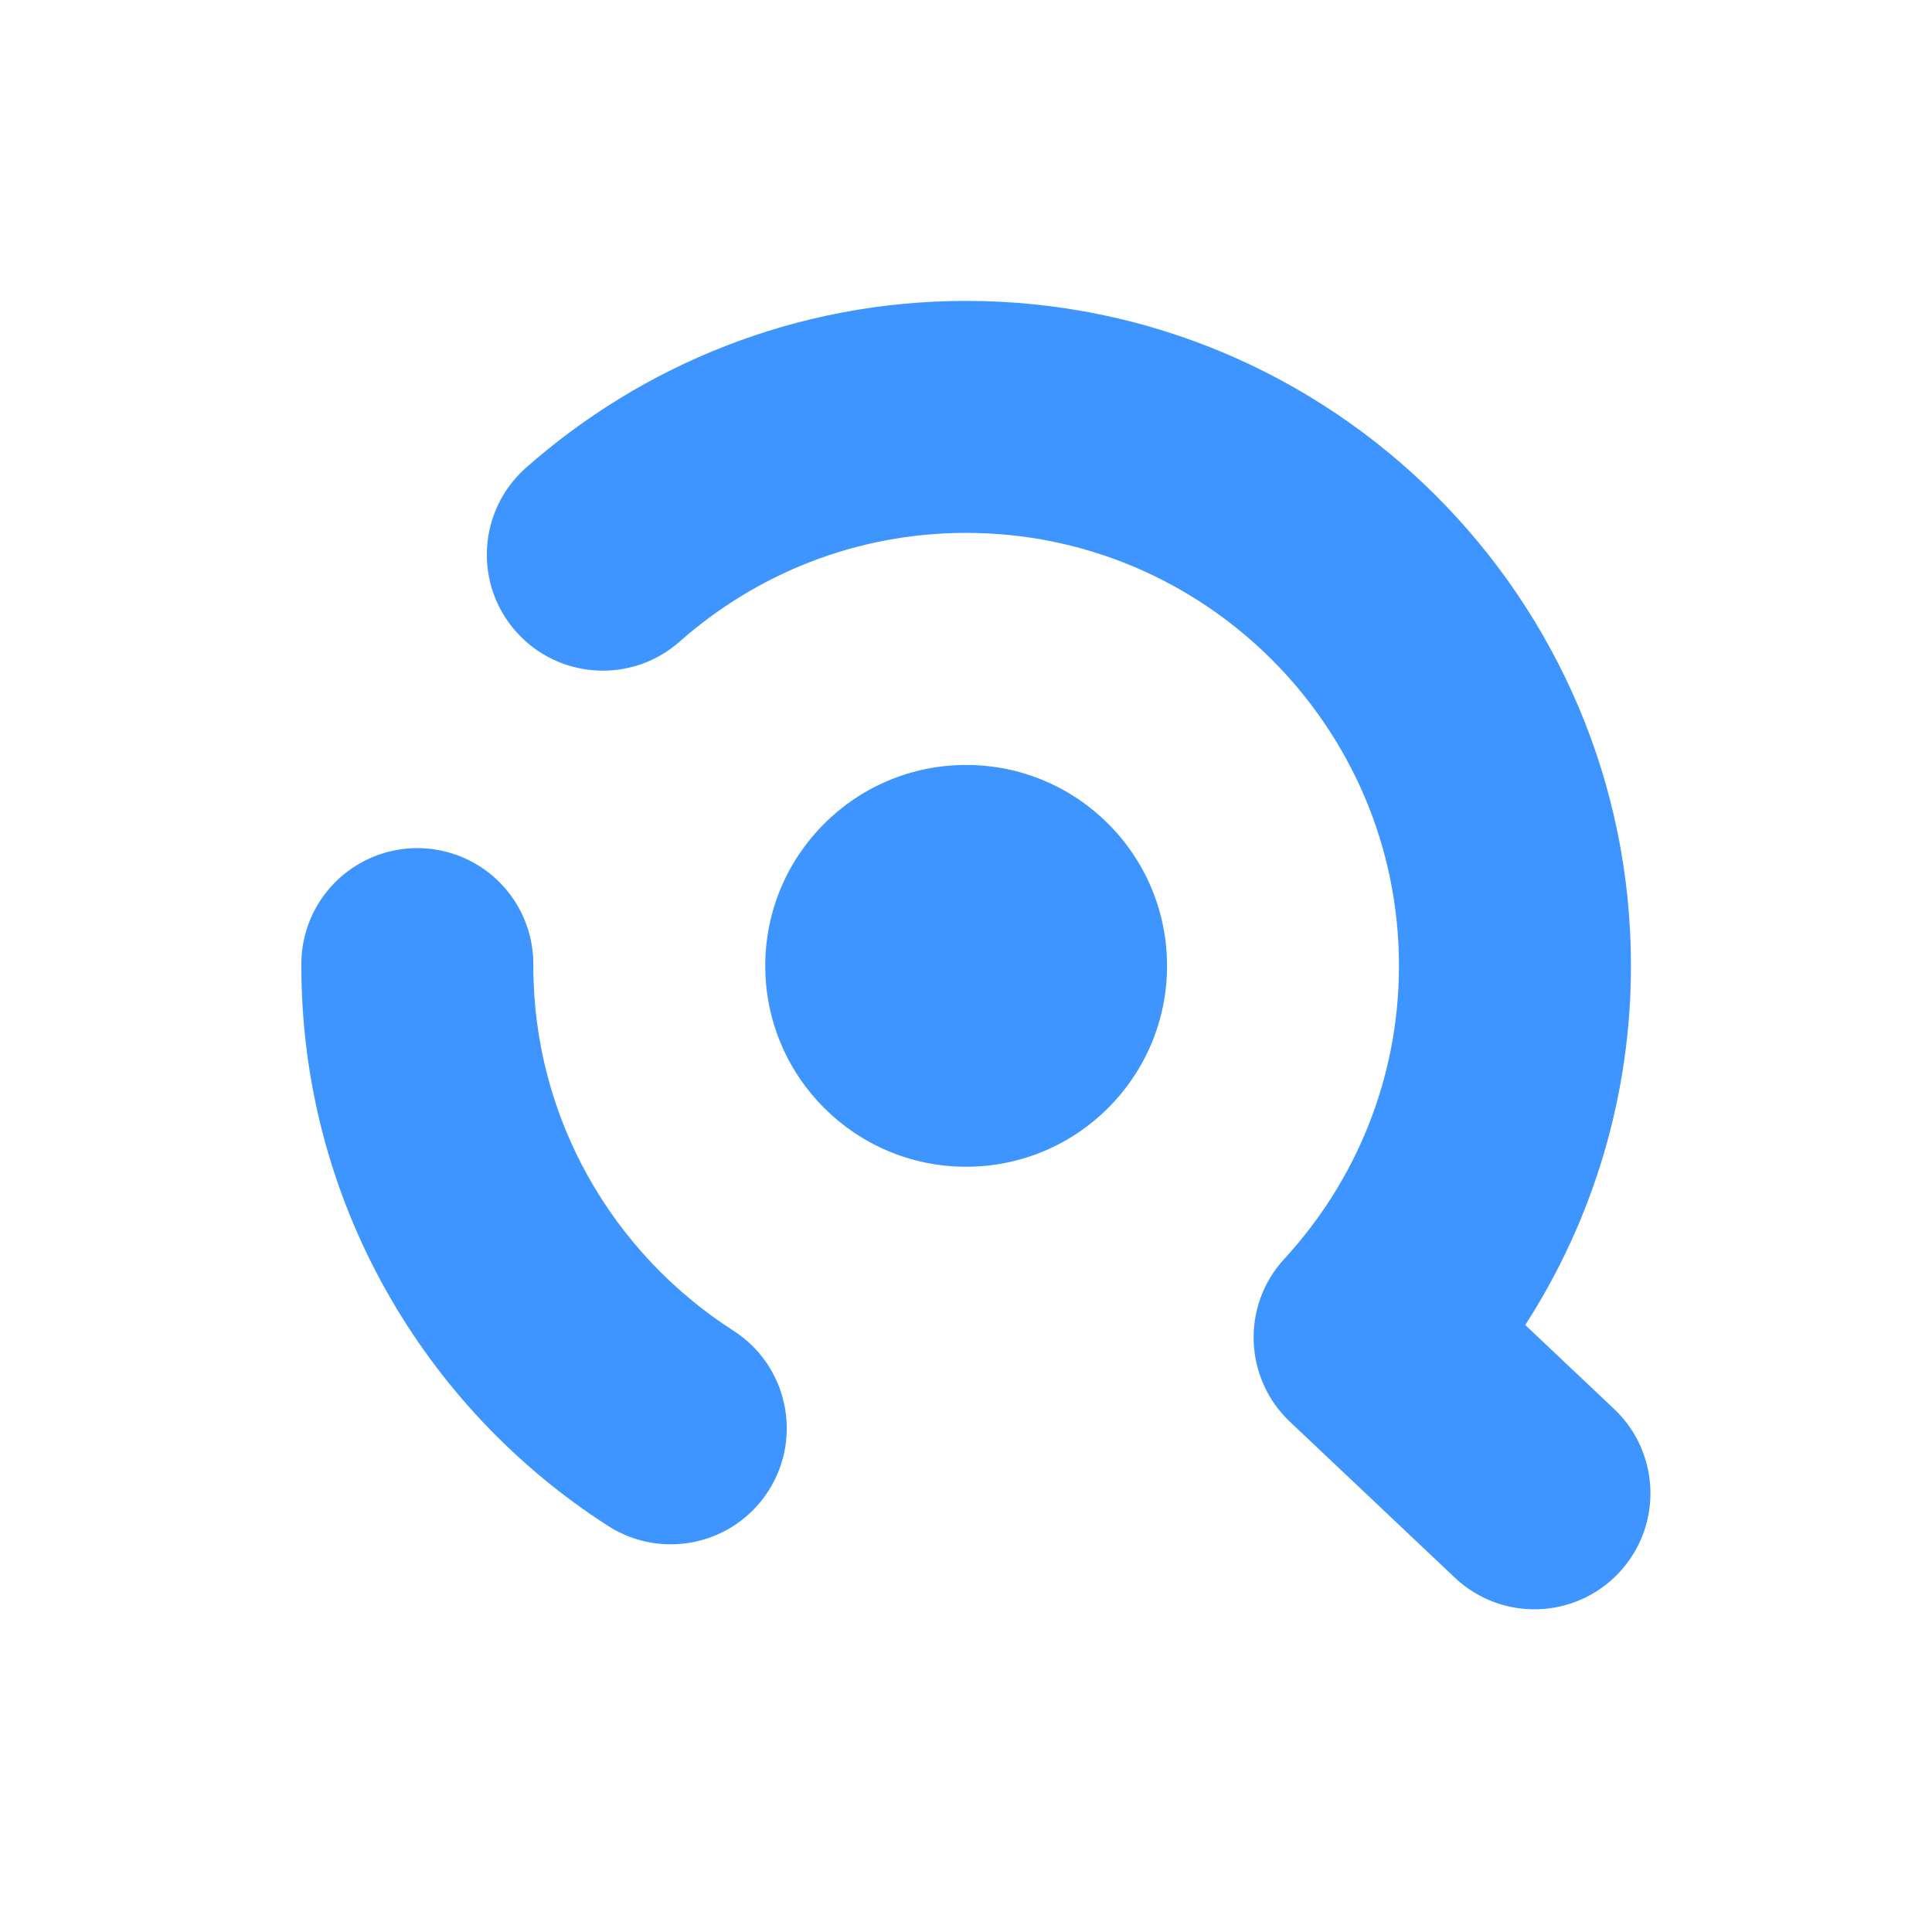
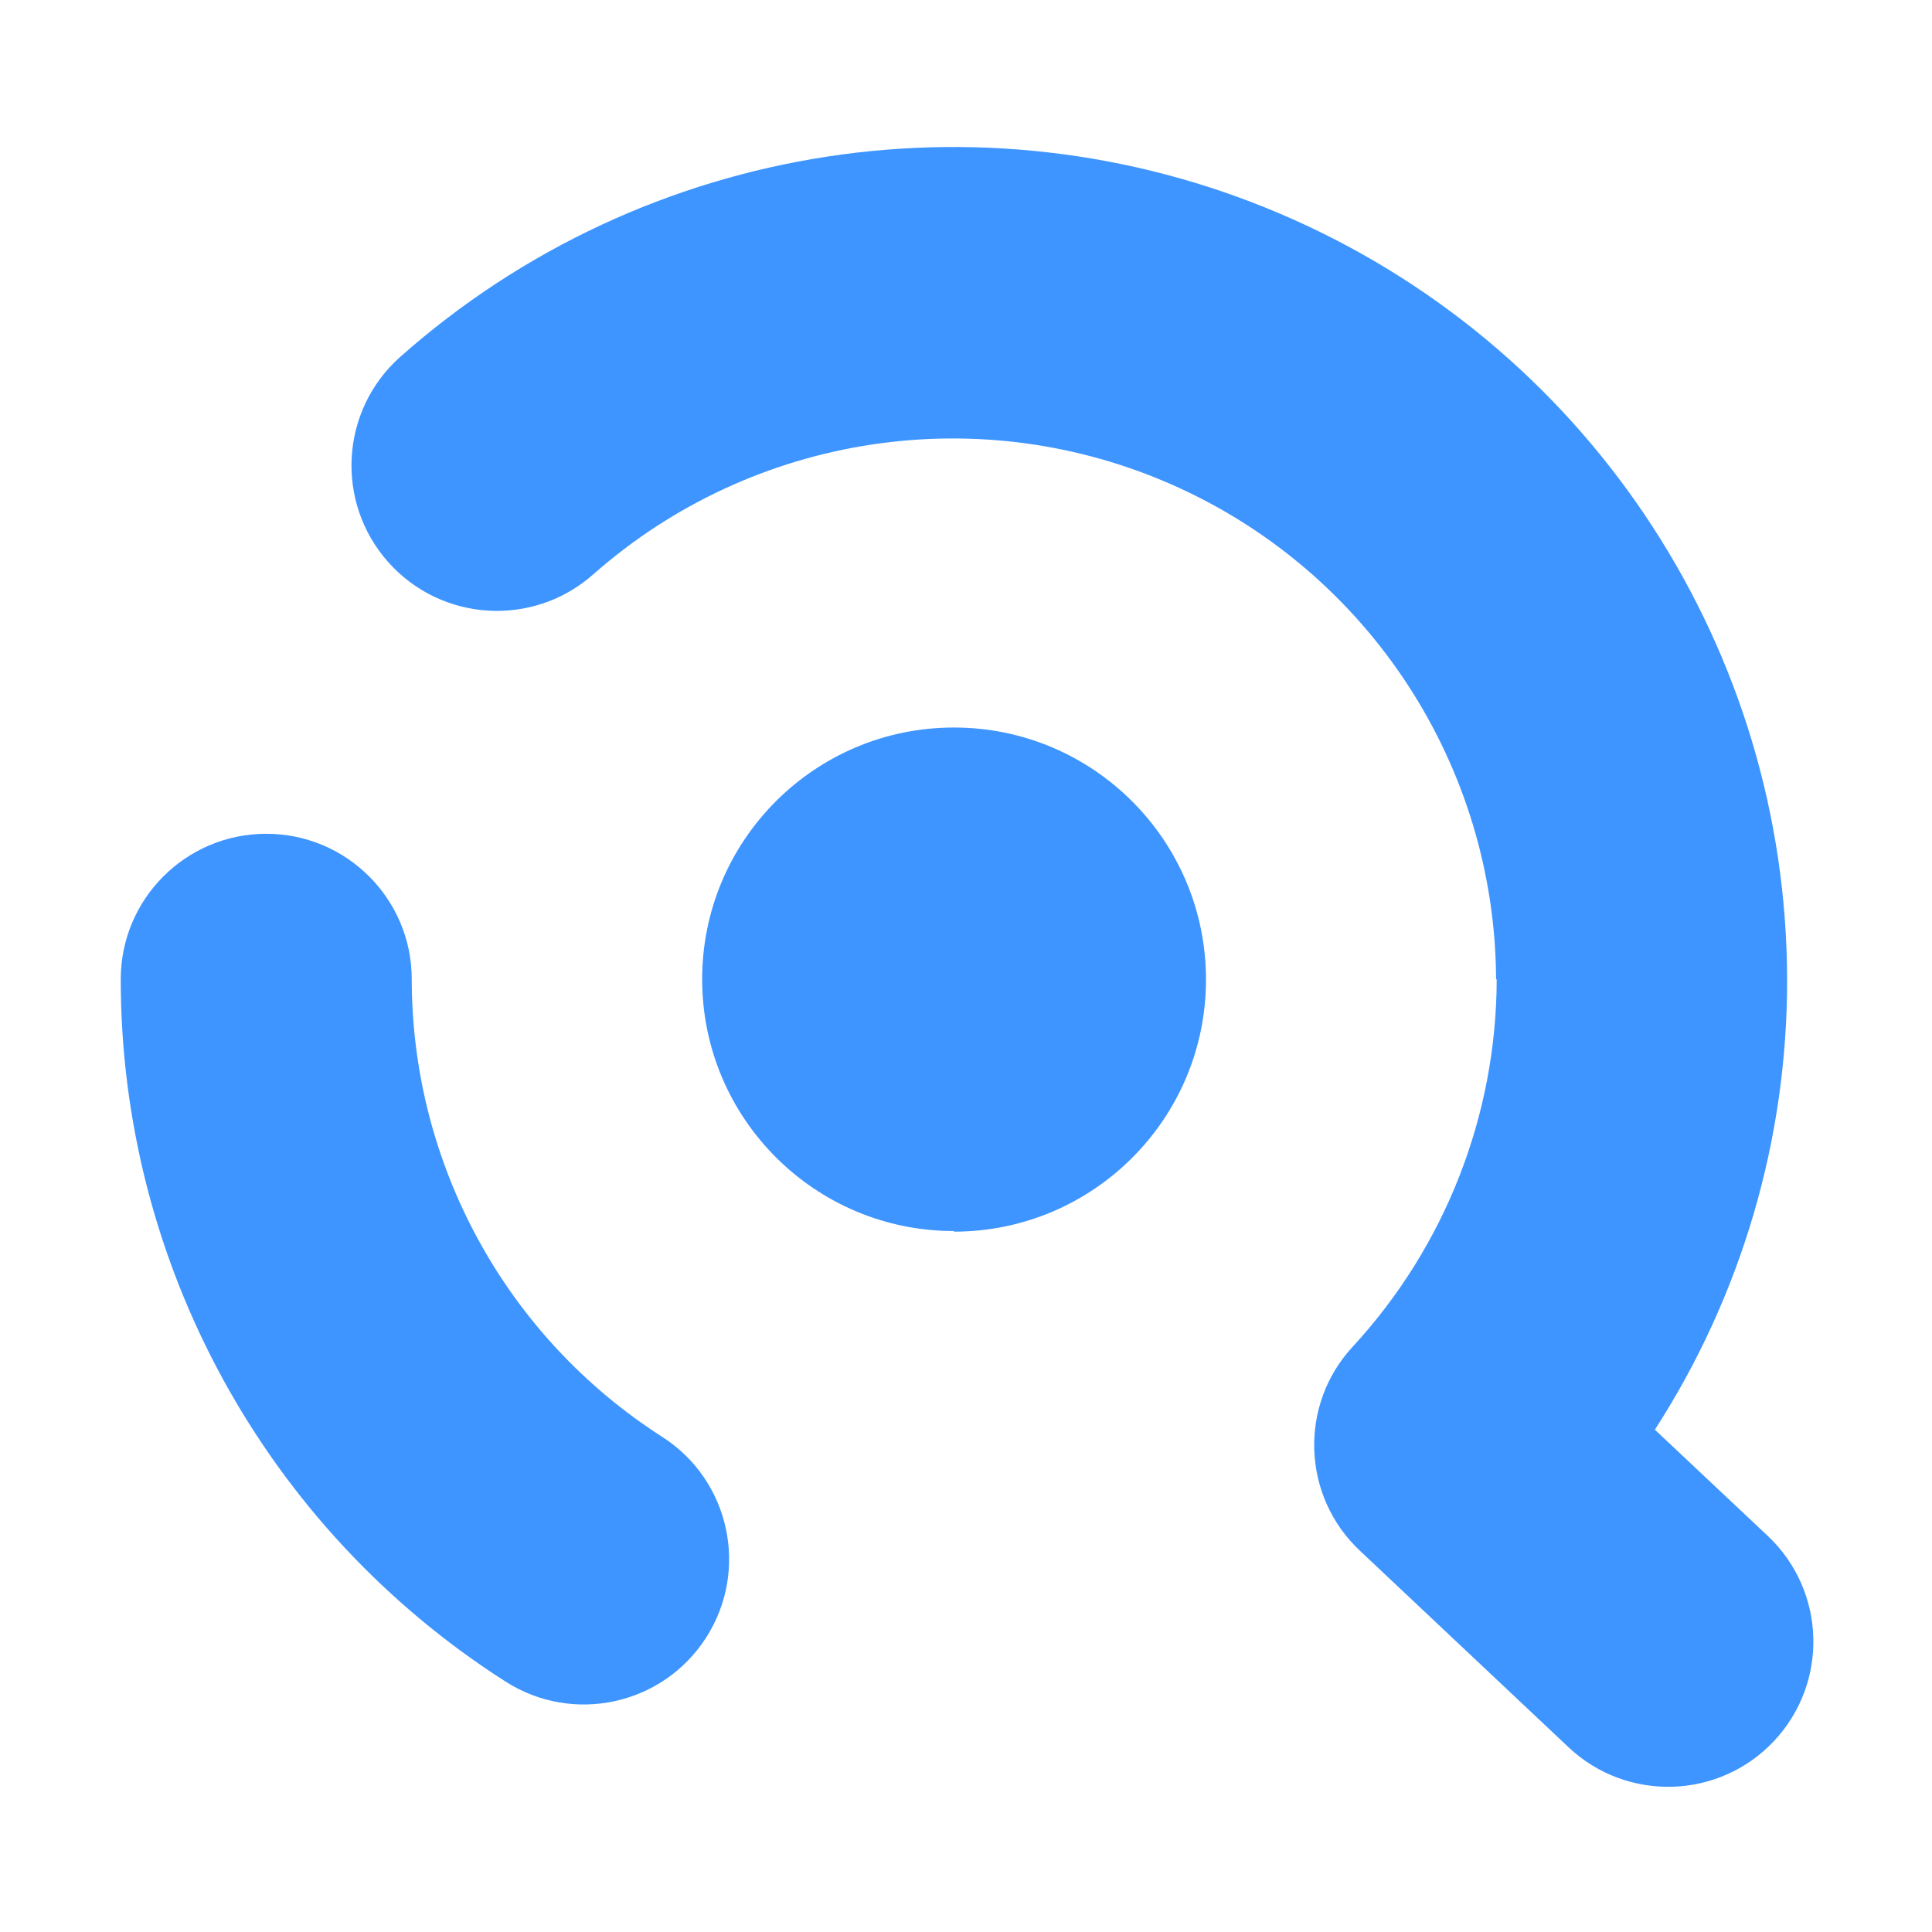
- <svg xmlns="http://www.w3.org/2000/svg" width="150" height="150" fill="none" viewBox="0 0 150 150">
-   <path fill="#3e95ff" d="M108.615 74.977c0-18.522-15.08-33.604-33.603-33.604-8.55 0-16.347 3.204-22.31 8.498a9.007 9.007 0 0 1-11.96-13.469c9.11-8.088 21.116-13.04 34.27-13.04 28.47 0 51.615 23.145 51.615 51.615a51.4 51.4 0 0 1-8.206 27.895l6.993 6.611a9.007 9.007 0 0 1-12.374 13.089l-12.891-12.188a9.006 9.006 0 0 1-.436-12.646c5.531-6.004 8.902-13.998 8.902-22.761m-85.218.011a9.006 9.006 0 1 1 18.01 0c0 11.855 6.174 22.325 15.533 28.326a9.005 9.005 0 1 1-9.723 15.161c-14.29-9.162-23.82-25.224-23.82-43.487" />
-   <path fill="#3e95ff" d="M75.012 90.586c8.614 0 15.597-6.983 15.597-15.598 0-8.614-6.983-15.597-15.597-15.597s-15.598 6.983-15.598 15.597 6.983 15.598 15.598 15.598" />
+ <svg xmlns="http://www.w3.org/2000/svg" viewBox="0 0 32 32">
+   <path fill="#3e95ff" d="M24.78 16.22A9 9 0 0 0 9.83 9.51a2.4 2.4 0 0 1-3.2-3.6A13.81 13.81 0 0 1 29.6 16.22a13.7 13.7 0 0 1-2.19 7.46l1.87 1.76a2.4 2.4 0 0 1-3.3 3.5l-3.45-3.25a2.4 2.4 0 0 1-.12-3.39 9 9 0 0 0 2.38-6.08M2 16.22a2.4 2.4 0 1 1 4.82 0 9 9 0 0 0 4.15 7.58 2.4 2.4 0 1 1-2.6 4.05A13.8 13.8 0 0 1 2 16.22m13.8 4.18a4.17 4.17 0 1 0 0-8.35 4.17 4.17 0 0 0 0 8.34" />
</svg>
